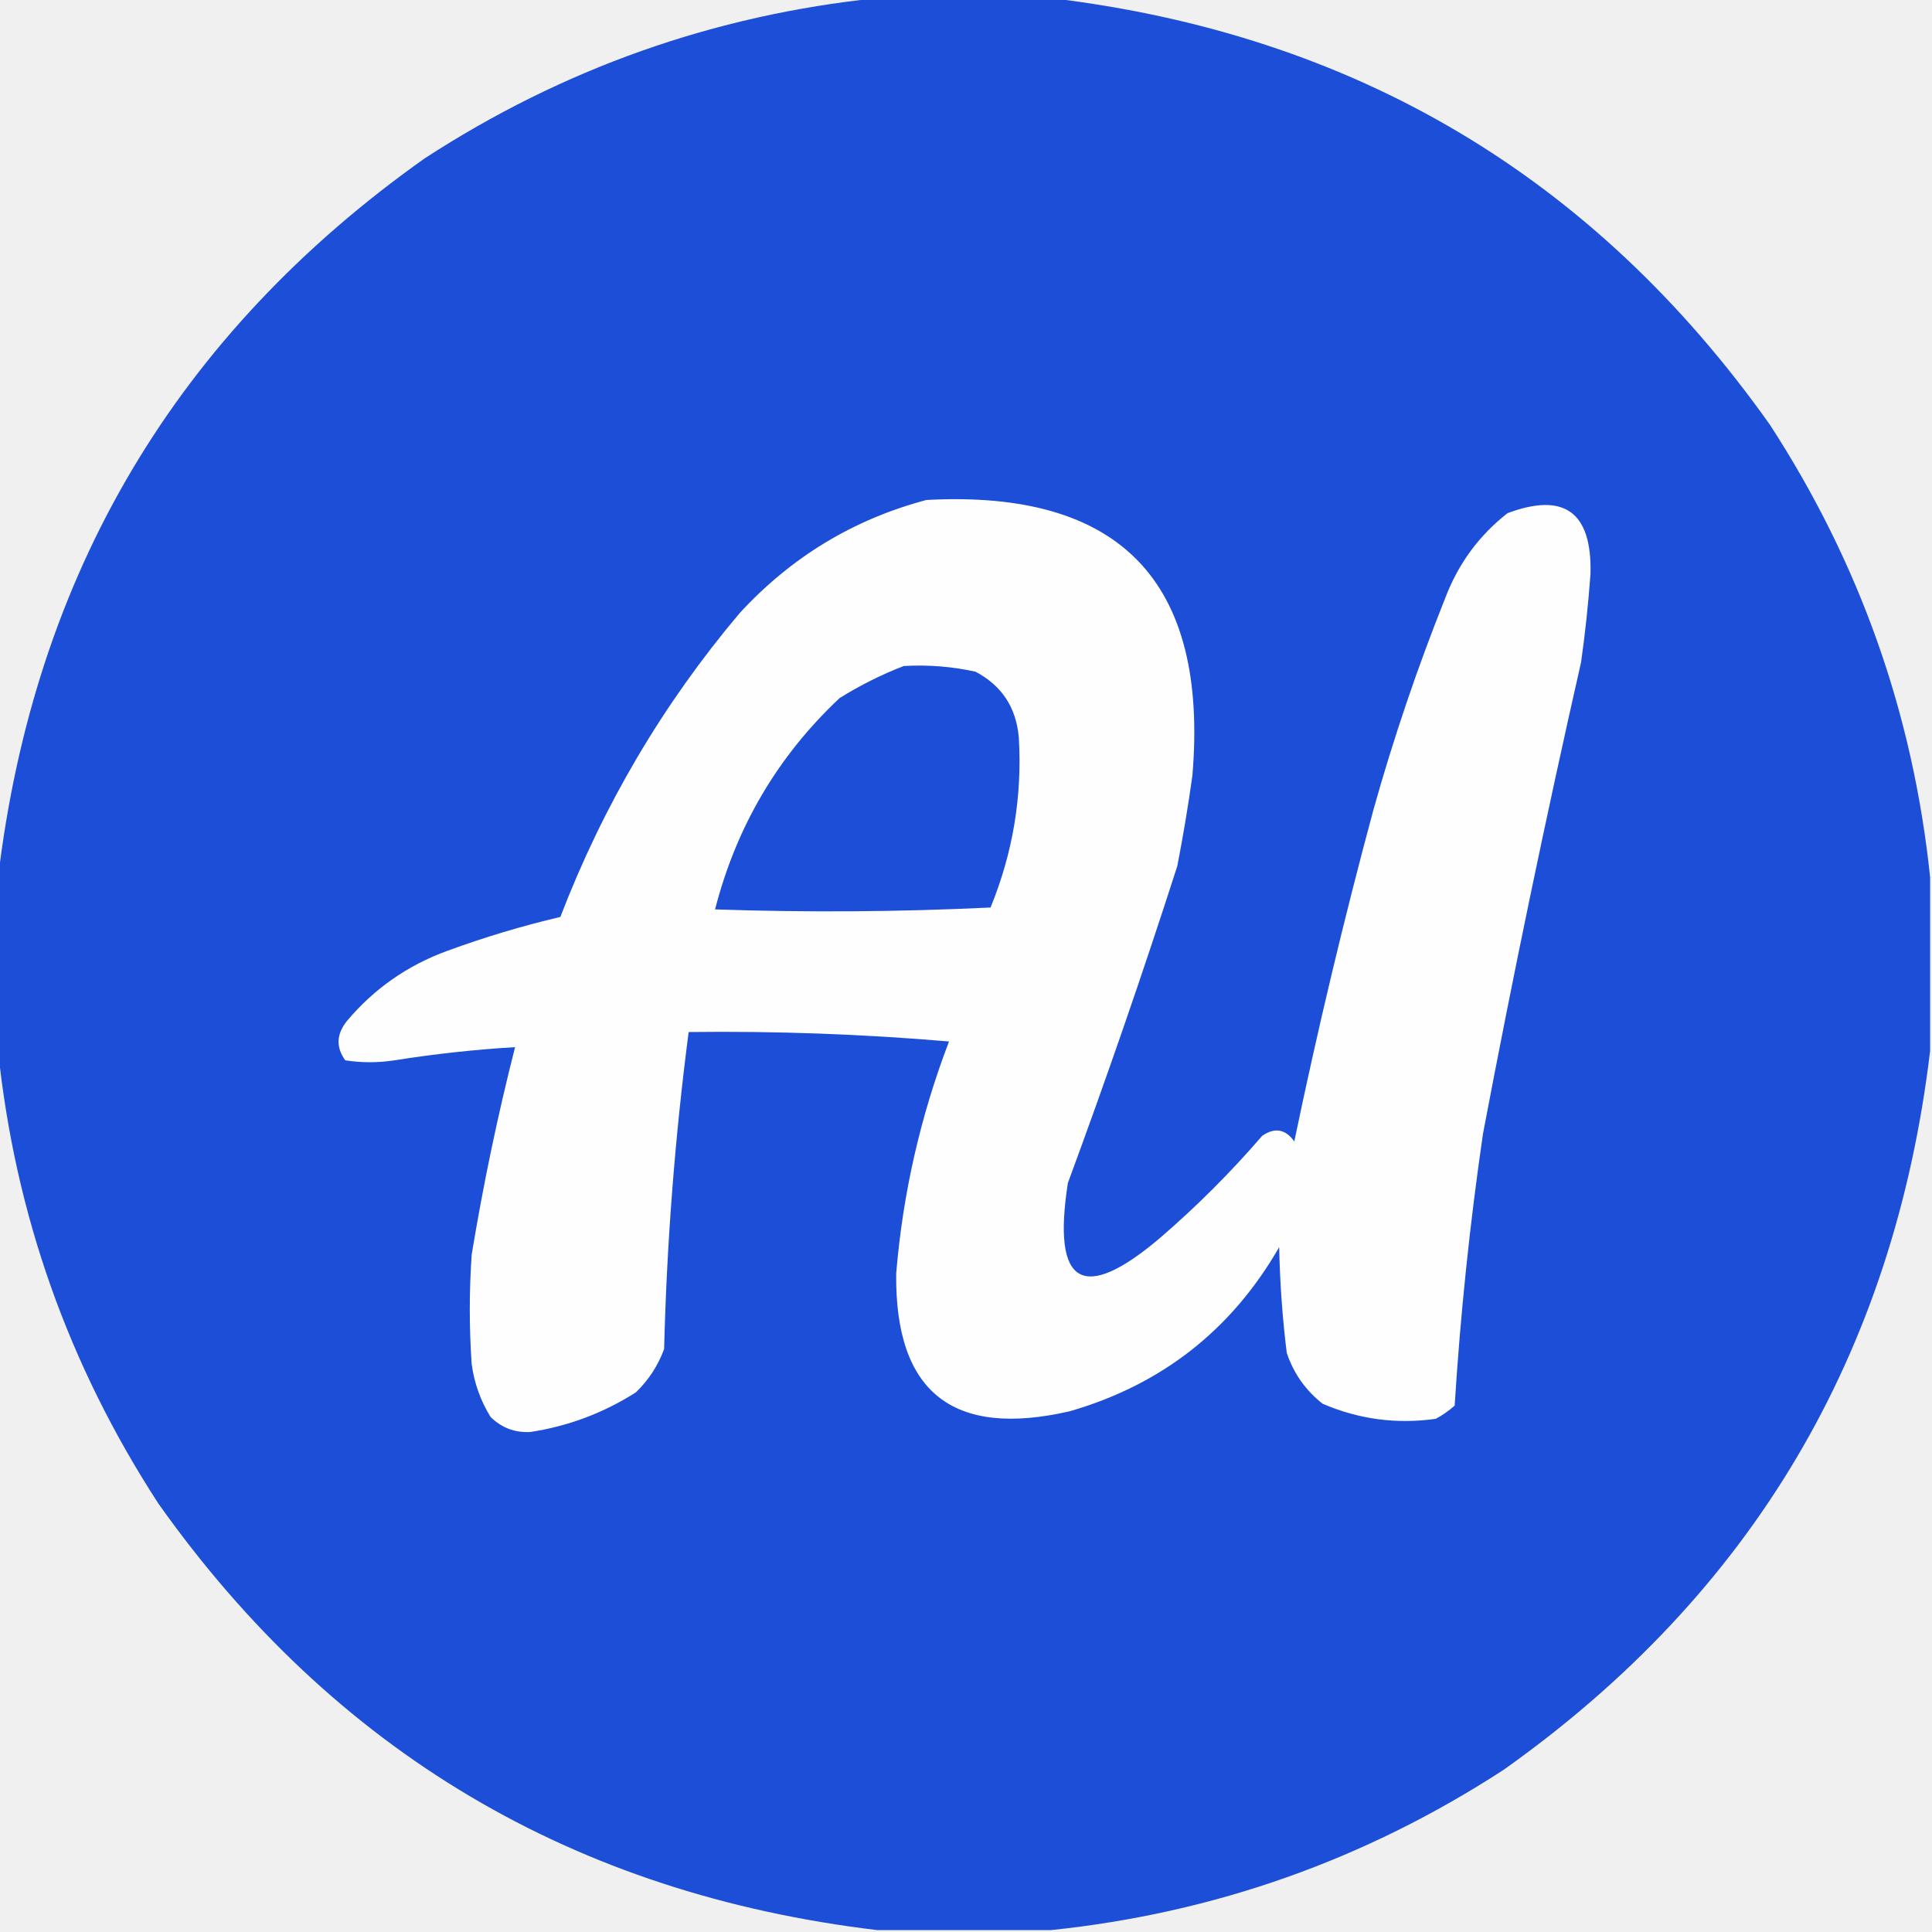
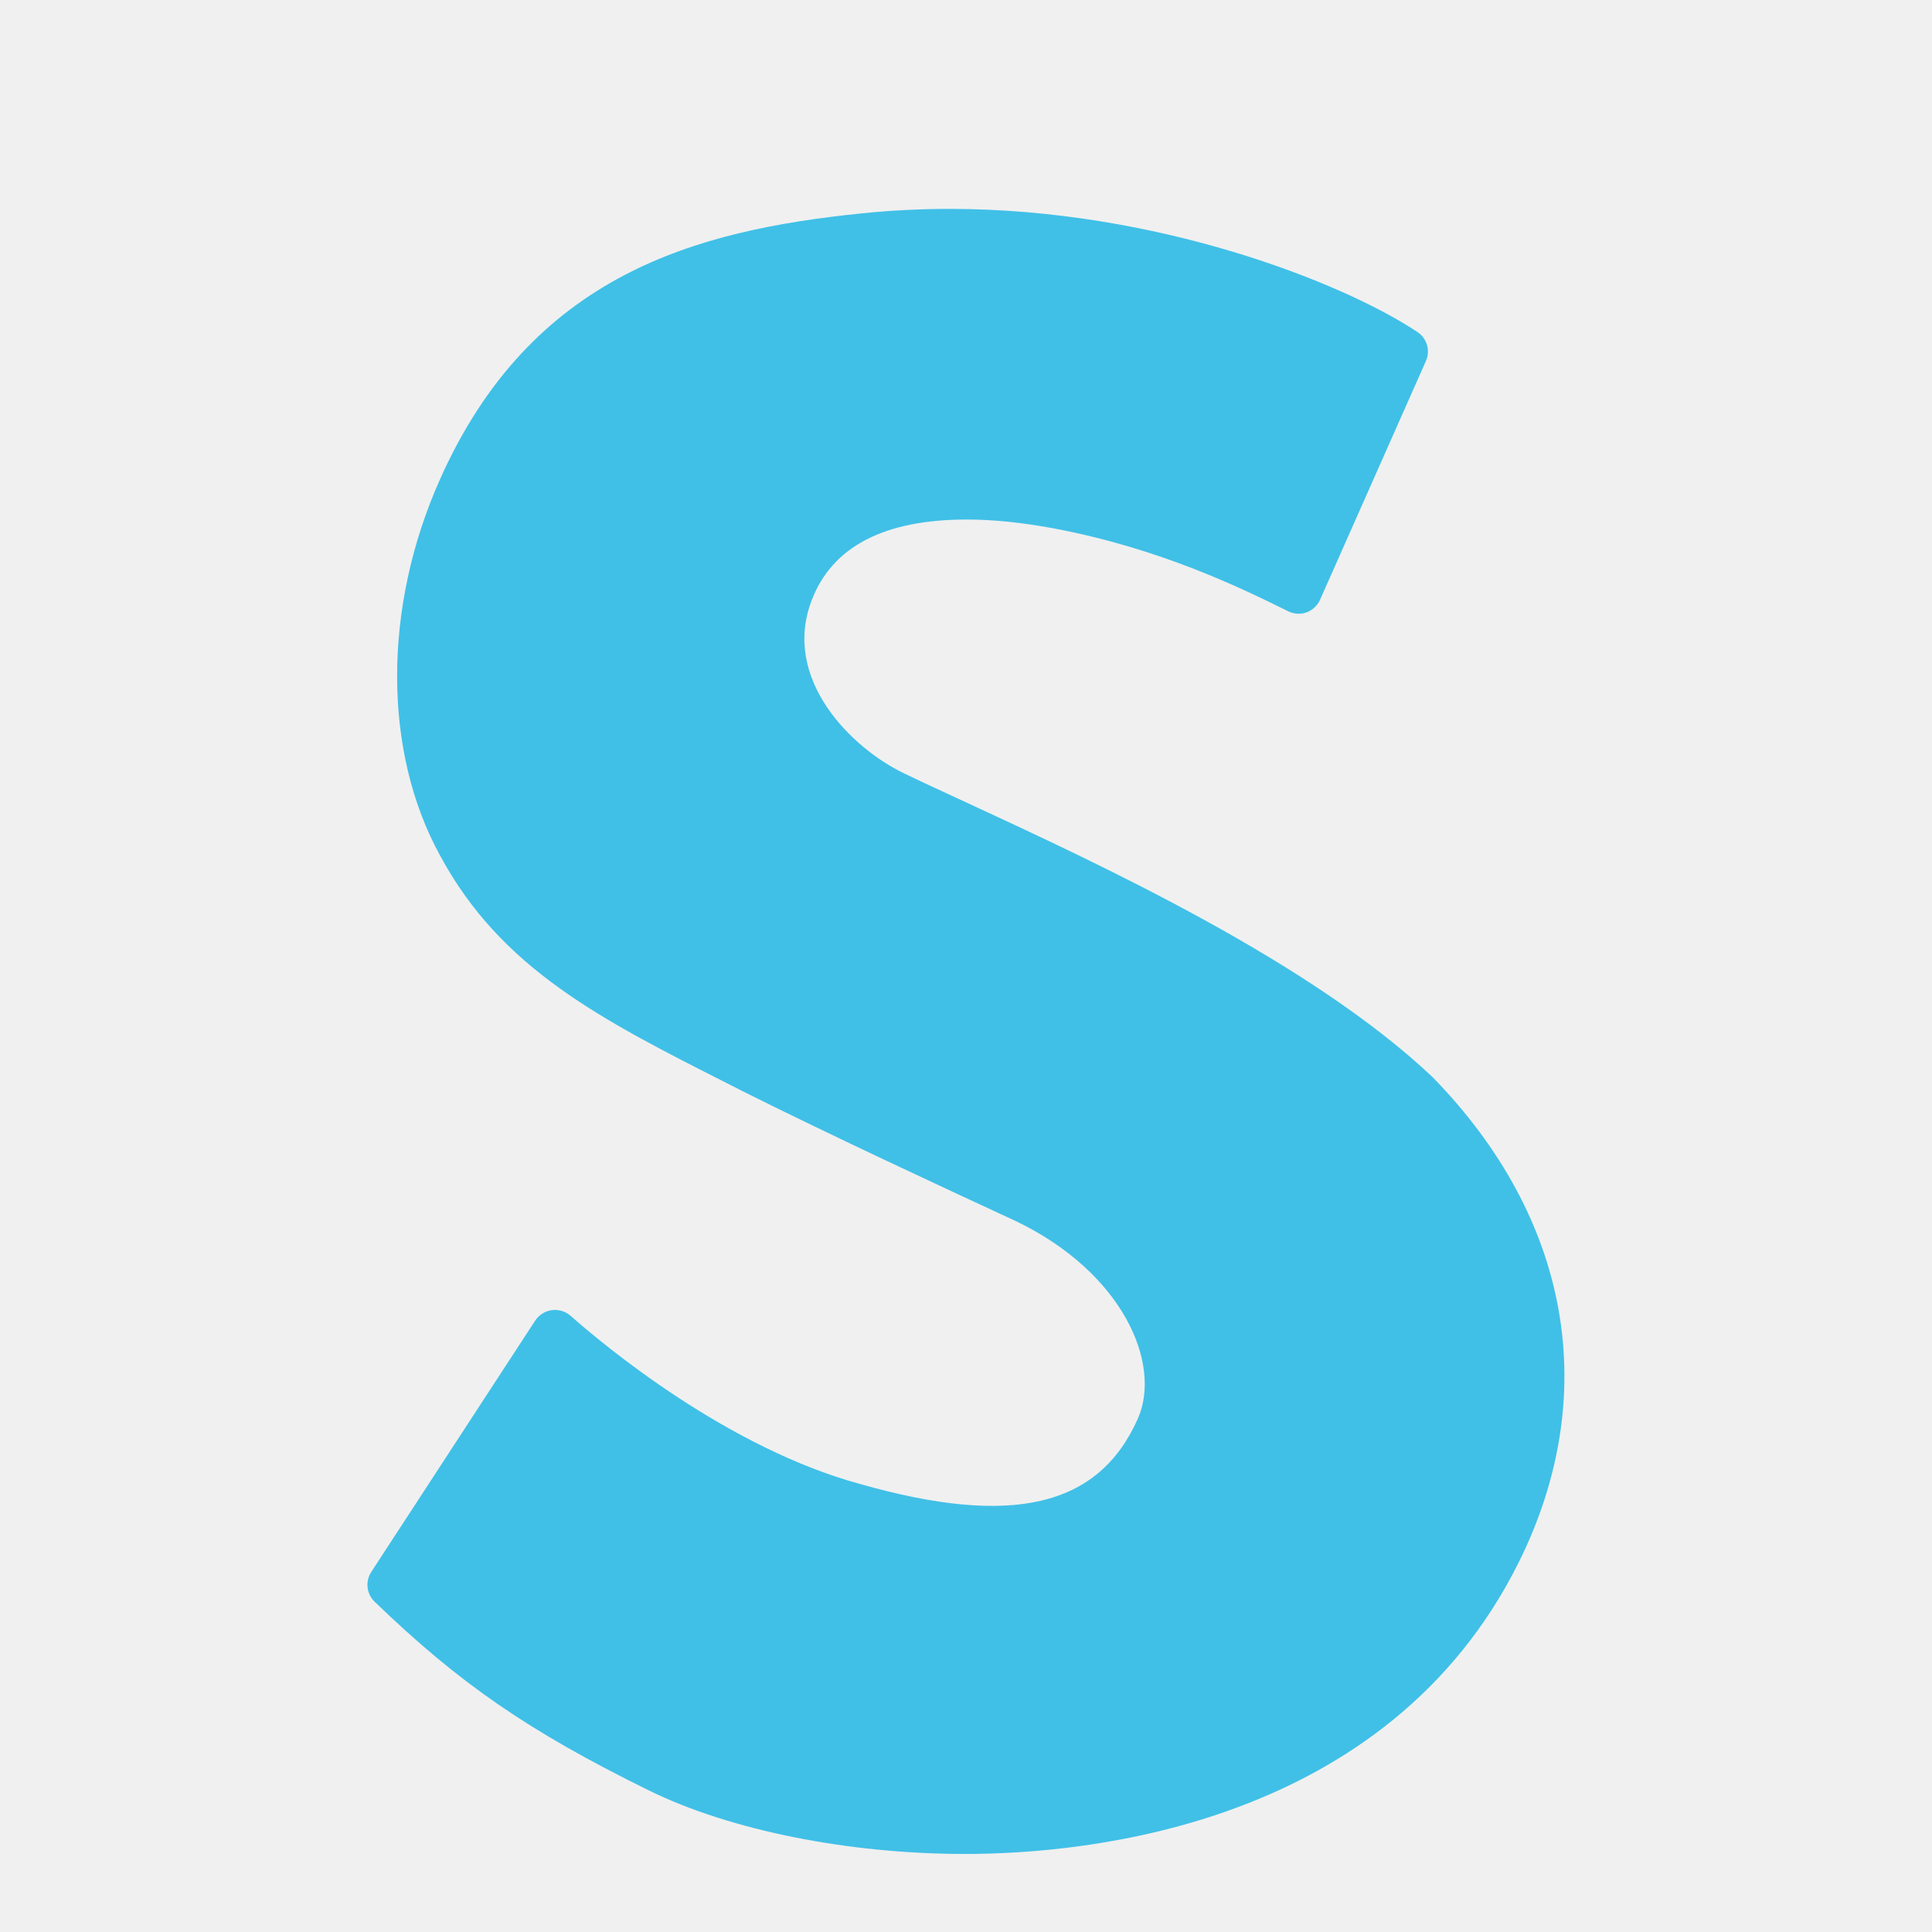
- <svg xmlns="http://www.w3.org/2000/svg" version="1.1" width="512px" height="512px" style="shape-rendering:geometricPrecision; text-rendering:geometricPrecision; image-rendering:optimizeQuality; fill-rule:evenodd; clip-rule:evenodd">
-   <g>
-     <path style="opacity:1" fill="#1d4ed8" d="M 232.5,-0.5 C 247.833,-0.5 263.167,-0.5 278.5,-0.5C 358.893,9.098 422.393,46.765 469,112.5C 492.821,149.131 506.987,189.131 511.5,232.5C 511.5,247.833 511.5,263.167 511.5,278.5C 501.902,358.893 464.235,422.393 398.5,469C 361.869,492.821 321.869,506.987 278.5,511.5C 263.167,511.5 247.833,511.5 232.5,511.5C 152.107,501.902 88.607,464.235 42,398.5C 18.179,361.869 4.013,321.869 -0.5,278.5C -0.5,263.167 -0.5,247.833 -0.5,232.5C 9.098,152.107 46.765,88.607 112.5,42C 149.131,18.179 189.131,4.013 232.5,-0.5 Z" />
-   </g>
-   <g>
-     <path style="opacity:0.996" fill="#ffffff" d="M 245.5,132.5 C 296.815,129.727 320.315,154.06 316,205.5C 314.883,213.536 313.55,221.536 312,229.5C 302.925,257.725 293.259,285.725 283,313.5C 278.764,340.652 286.931,345.486 307.5,328C 317.167,319.667 326.167,310.667 334.5,301C 337.835,298.709 340.668,299.209 343,302.5C 349.144,272.972 356.144,243.638 364,214.5C 369.334,195.499 375.667,176.833 383,158.5C 386.448,149.413 391.948,141.913 399.5,136C 414.555,130.366 421.888,135.699 421.5,152C 420.94,159.859 420.107,167.692 419,175.5C 409.58,217.023 400.913,258.69 393,300.5C 389.502,324.486 387.002,348.486 385.5,372.5C 383.972,373.861 382.305,375.028 380.5,376C 370.1,377.469 360.1,376.135 350.5,372C 345.969,368.429 342.802,363.929 341,358.5C 339.85,349.209 339.184,339.876 339,330.5C 326.384,352.443 307.884,366.943 283.5,374C 252.479,381.119 237.145,368.952 237.5,337.5C 239.252,316.325 243.919,295.825 251.5,276C 228.558,274.045 205.558,273.212 182.5,273.5C 178.864,301.4 176.698,329.4 176,357.5C 174.371,361.931 171.871,365.764 168.5,369C 159.896,374.47 150.563,377.97 140.5,379.5C 136.406,379.702 132.906,378.369 130,375.5C 127.34,371.186 125.673,366.519 125,361.5C 124.333,351.833 124.333,342.167 125,332.5C 128.047,313.981 131.881,295.647 136.5,277.5C 125.786,278.149 115.119,279.316 104.5,281C 100.167,281.667 95.833,281.667 91.5,281C 88.979,277.518 89.145,274.018 92,270.5C 99.175,261.997 108.009,255.83 118.5,252C 128.336,248.387 138.336,245.387 148.5,243C 159.883,213.38 175.716,186.547 196,162.5C 209.666,147.635 226.166,137.635 245.5,132.5 Z" />
-   </g>
-   <g>
-     <path style="opacity:1" fill="#1d4ed8" d="M 239.5,176.5 C 245.925,176.13 252.258,176.63 258.5,178C 265.488,181.673 269.321,187.506 270,195.5C 270.921,211.063 268.421,226.063 262.5,240.5C 238.174,241.666 213.84,241.833 189.5,241C 195.137,219.043 206.137,200.376 222.5,185C 227.98,181.593 233.647,178.76 239.5,176.5 Z" />
-   </g>
+ <svg xmlns="http://www.w3.org/2000/svg" width="800px" height="800px" viewBox="0 0 128 128" aria-hidden="true" role="img" class="iconify iconify--noto" preserveAspectRatio="xMidYMid meet">
+   <path d="M94.9 71.35c-8.08-7.63-21.82-13.99-30.91-18.2c-1.54-.71-2.93-1.35-4.11-1.92c-3.43-1.65-8.12-6.22-6.1-11.47c1.36-3.55 4.81-5.34 10.27-5.34c1.75 0 3.67.2 5.72.58c7.12 1.33 12.52 3.99 15.58 5.5c.38.19.82.21 1.22.07c.39-.15.72-.45.89-.84l7.01-15.81c.31-.69.07-1.51-.57-1.93c-4.94-3.28-17.27-8.15-30.97-8.15c-1.98 0-3.95.1-5.87.3c-10.92 1.12-21.86 4.03-27.92 17.64c-3.78 8.47-3.77 18.01.01 24.89c4.04 7.51 10.66 10.87 19.04 15.11l1.08.55c6.05 3.02 13.3 6.38 18.07 8.59c7.05 3.4 9.66 9.44 8.04 13.08c-2.61 5.87-8.38 7.16-18.36 4.33c-8.81-2.39-16.94-9.14-19.21-11.15c-.34-.3-.79-.44-1.25-.38c-.45.06-.85.32-1.1.69L24.6 104.14c-.41.63-.32 1.46.22 1.98c5.63 5.43 10.22 8.59 18.17 12.5c5.35 2.63 13.18 4.21 20.95 4.21c8.12 0 27.95-1.88 36.65-19.26c5.55-11.12 3.48-22.84-5.69-32.22z" fill="#40C0E7" />
</svg>
